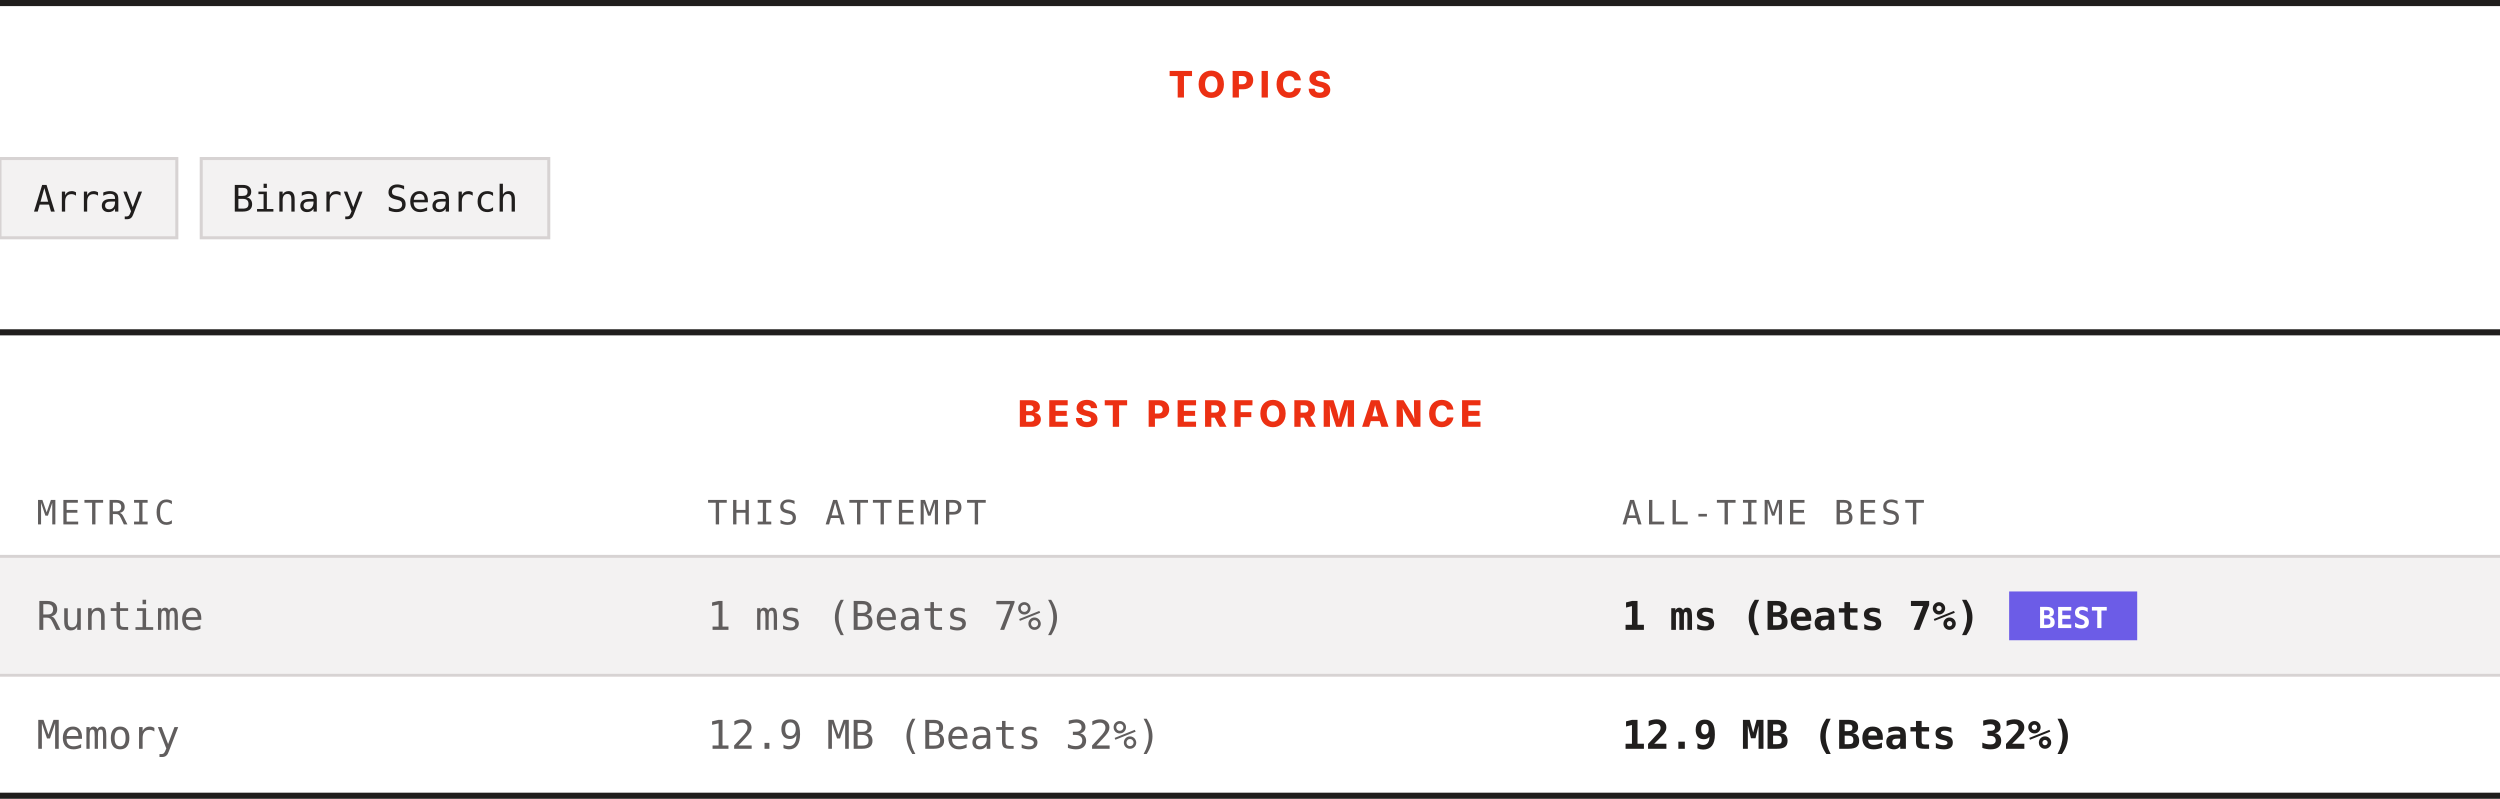
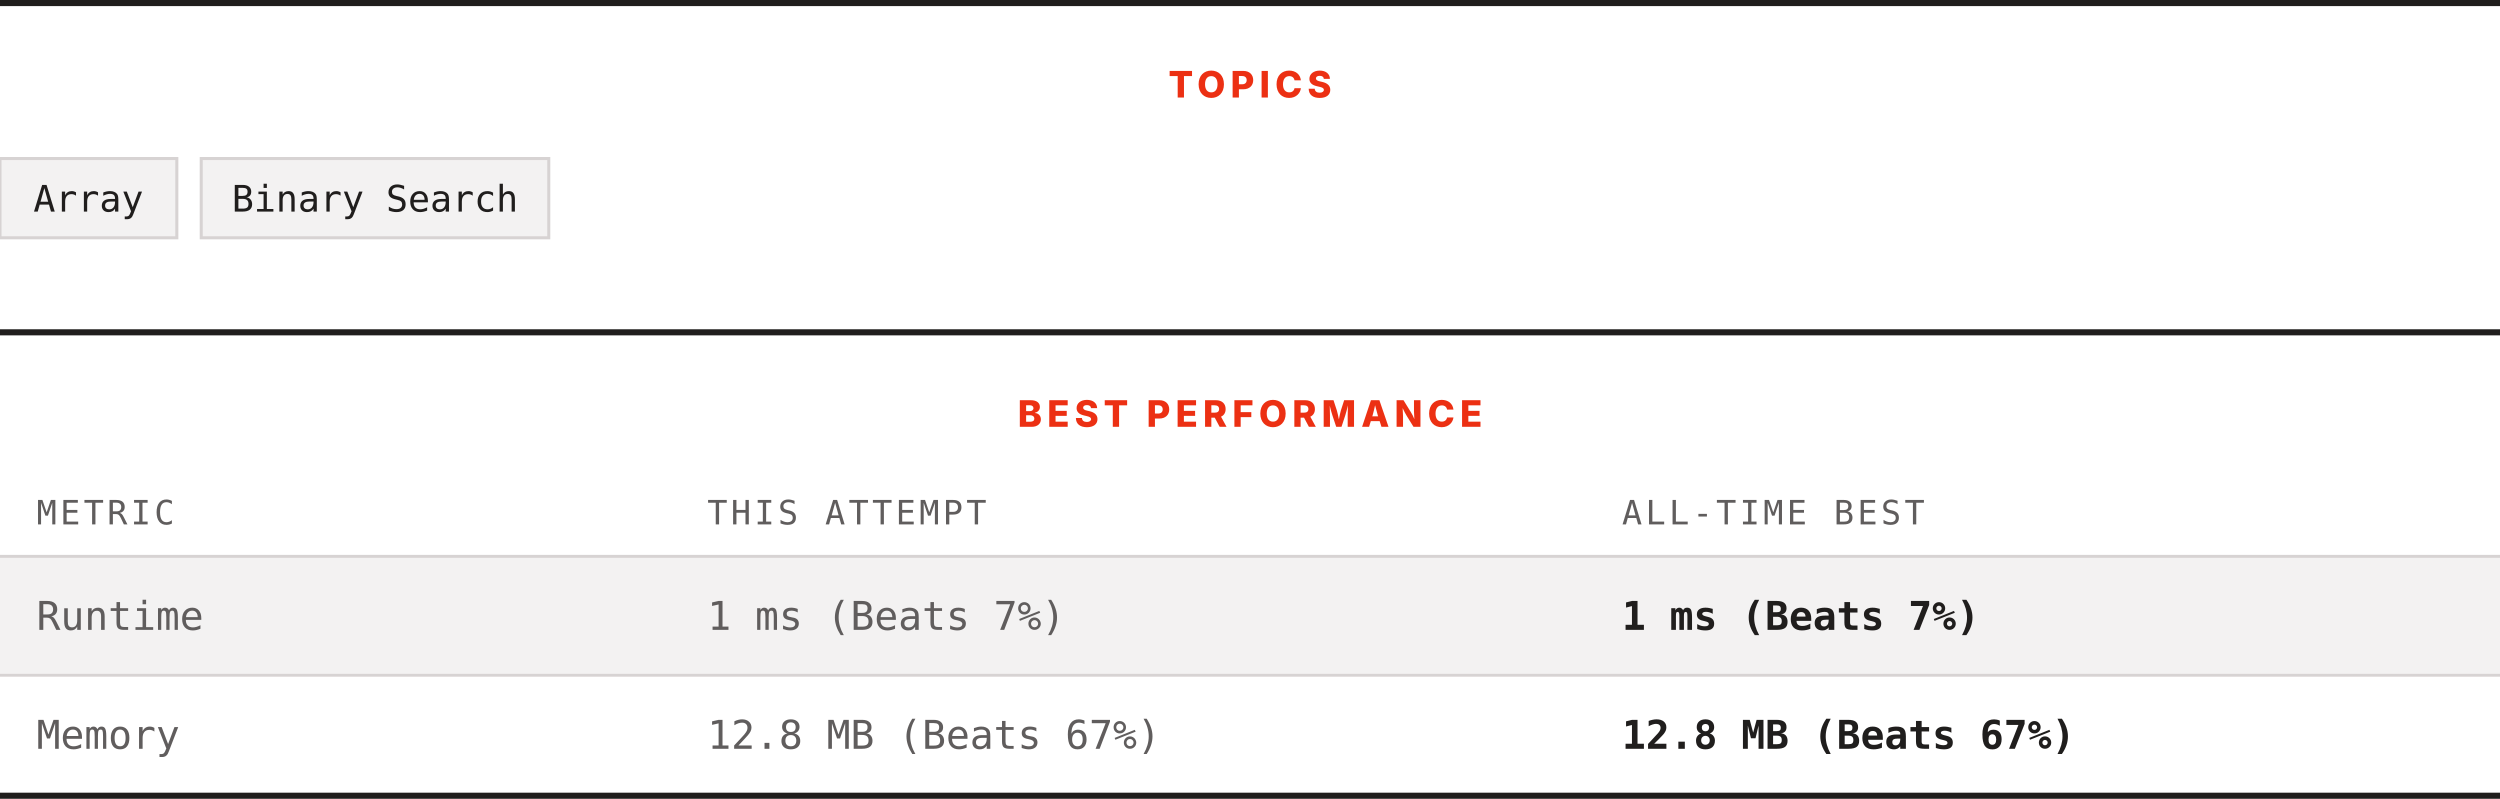
<svg xmlns="http://www.w3.org/2000/svg" width="820" height="262" viewBox="0 0 820 262" role="img" aria-label="Topics and best performance">
  <rect width="820" height="262" fill="#ffffff" />
  <rect x="0" y="0" width="820" height="2" fill="#201e1d" />
  <text x="410" y="32" text-anchor="middle" font-family="Archivo, system-ui, -apple-system, Segoe UI, sans-serif" font-size="12" font-weight="800" letter-spacing="1.68" fill="#ec3013">TOPICS</text>
  <rect x="0" y="52" width="58" height="26" fill="#f3f2f2" stroke="#d7d3d3" />
  <text x="29" y="69.4" text-anchor="middle" font-family="ui-monospace, SFMono-Regular, Menlo, Consolas, monospace" font-size="12" fill="#201e1d">Array</text>
  <rect x="66" y="52" width="114" height="26" fill="#f3f2f2" stroke="#d7d3d3" />
  <text x="123" y="69.4" text-anchor="middle" font-family="ui-monospace, SFMono-Regular, Menlo, Consolas, monospace" font-size="12" fill="#201e1d">Binary Search</text>
  <rect x="0" y="108" width="820" height="2" fill="#201e1d" />
  <text x="410" y="140" text-anchor="middle" font-family="Archivo, system-ui, -apple-system, Segoe UI, sans-serif" font-size="12" font-weight="800" letter-spacing="1.68" fill="#ec3013">BEST PERFORMANCE</text>
  <text x="12" y="172" font-family="ui-monospace, SFMono-Regular, Menlo, Consolas, monospace" font-size="11" letter-spacing="1.1" fill="#605d5d">METRIC</text>
  <text x="232" y="172" font-family="ui-monospace, SFMono-Regular, Menlo, Consolas, monospace" font-size="11" letter-spacing="1.1" fill="#605d5d">THIS ATTEMPT</text>
  <text x="532" y="172" font-family="ui-monospace, SFMono-Regular, Menlo, Consolas, monospace" font-size="11" letter-spacing="1.1" fill="#605d5d">ALL-TIME BEST</text>
  <rect x="0" y="182" width="820" height="1" fill="#d7d3d3" />
  <rect x="0" y="183" width="820" height="38" fill="#f3f2f2" />
  <text x="12" y="206.6" font-family="ui-monospace, SFMono-Regular, Menlo, Consolas, monospace" font-size="13" fill="#605d5d">Runtime</text>
  <text x="232" y="206.6" font-family="ui-monospace, SFMono-Regular, Menlo, Consolas, monospace" font-size="13" fill="#605d5d">1 ms (Beats 7%)</text>
  <text x="532" y="206.6" font-family="ui-monospace, SFMono-Regular, Menlo, Consolas, monospace" font-size="13" font-weight="700" fill="#201e1d">1 ms (Beats 7%)</text>
-   <rect x="659" y="194" width="42" height="16" fill="#6c5ce7" />
-   <text x="680" y="206" text-anchor="middle" font-family="ui-monospace, SFMono-Regular, Menlo, Consolas, monospace" font-size="9.5" font-weight="700" fill="#ffffff">BEST</text>
  <rect x="0" y="221" width="820" height="1" fill="#d7d3d3" />
  <rect x="0" y="222" width="820" height="38" fill="#ffffff" />
  <text x="12" y="245.6" font-family="ui-monospace, SFMono-Regular, Menlo, Consolas, monospace" font-size="13" fill="#605d5d">Memory</text>
-   <text x="232" y="245.6" font-family="ui-monospace, SFMono-Regular, Menlo, Consolas, monospace" font-size="13" fill="#605d5d">12.9 MB (Beats 32%)</text>
-   <text x="532" y="245.6" font-family="ui-monospace, SFMono-Regular, Menlo, Consolas, monospace" font-size="13" font-weight="700" fill="#201e1d">12.9 MB (Beats 32%)</text>
+   <text x="232" y="245.6" font-family="ui-monospace, SFMono-Regular, Menlo, Consolas, monospace" font-size="13" fill="#605d5d">12.8 MB (Beats 67%)</text>
+   <text x="532" y="245.6" font-family="ui-monospace, SFMono-Regular, Menlo, Consolas, monospace" font-size="13" font-weight="700" fill="#201e1d">12.8 MB (Beats 67%)</text>
  <rect x="0" y="260" width="820" height="2" fill="#201e1d" />
</svg>
